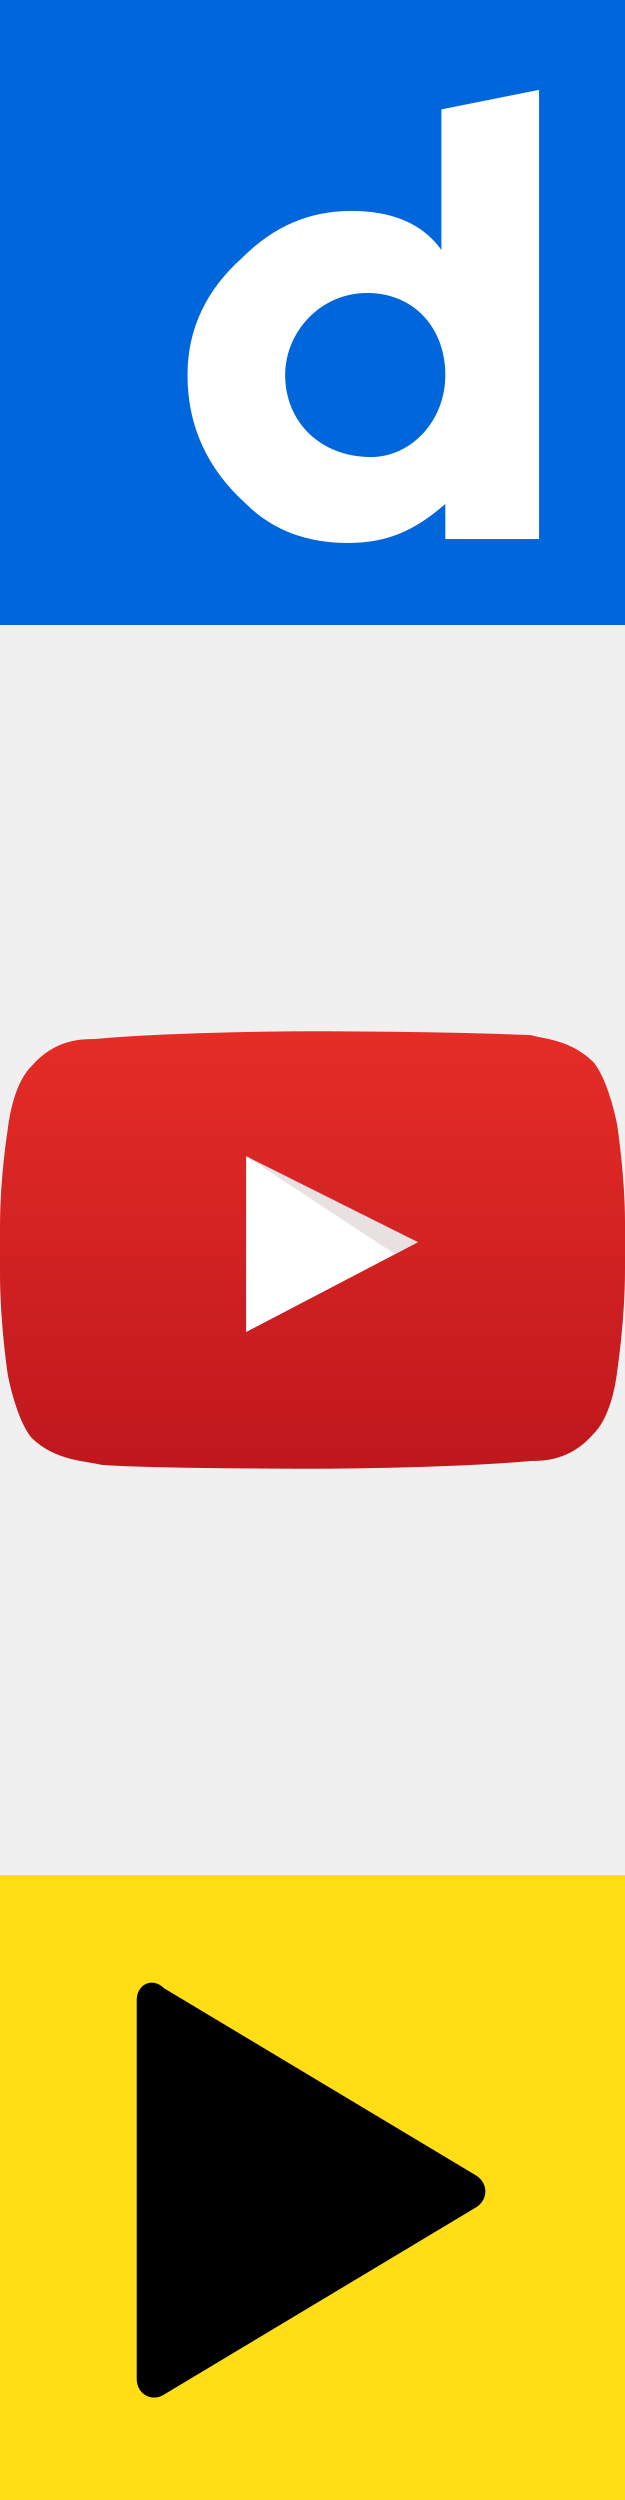
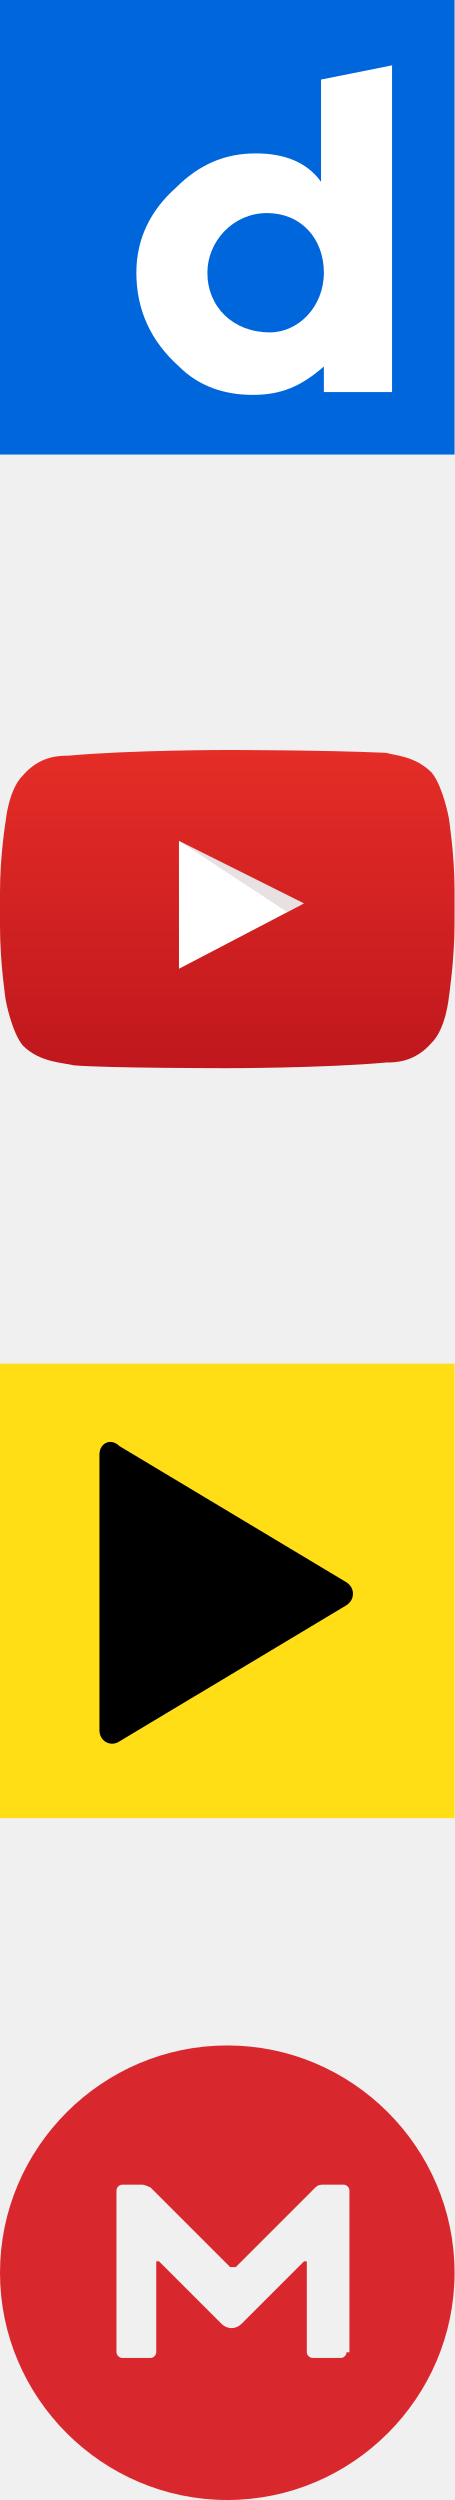
- <svg xmlns="http://www.w3.org/2000/svg" viewBox="0 0 16 64">
+ <svg xmlns="http://www.w3.org/2000/svg" viewBox="0 0 16 88">
+   <path fill="#D9272E" d="M8 72c-4.4 0-8 3.6-8 8s3.6 8 8 8 8-3.6 8-8-3.6-8-8-8zm4.2 10.8c0 .1-.1.2-.2.2h-1c-.1 0-.2-.1-.2-.2v-3.2h-.1l-2.2 2.2c-.2.2-.5.2-.7 0l-2.2-2.2h-.1v3.2c0 .1-.1.2-.2.2h-1c-.1 0-.2-.1-.2-.2v-5.7c0-.1.1-.2.2-.2H5c.1 0 .3.1.3.1l2.8 2.8h.2l2.8-2.8c.1-.1.2-.1.3-.1h.7c.1 0 .2.1.2.2v5.7z" />
  <path fill="#FFDE15" d="M0 48h16v16H0z" />
  <path d="M3.5 51.2v9.7c0 .4.4.6.7.4l8-4.8c.3-.2.3-.6 0-.8l-8-4.8c-.3-.3-.7-.1-.7.3z" />
-   <linearGradient id="a" x1="8" x2="8" y1="26.373" y2="37.627" gradientUnits="userSpaceOnUse">
+   <linearGradient id="a" gradientUnits="userSpaceOnUse" x1="8" y1="26.373" x2="8" y2="37.627">
    <stop offset="0" stop-color="#e52d27" />
    <stop offset="1" stop-color="#bf171d" />
  </linearGradient>
  <path fill="url(#a)" d="M15.8 28.8s-.2-1.1-.6-1.6c-.6-.6-1.3-.6-1.6-.7-2.2-.1-5.6-.1-5.6-.1s-3.4 0-5.6.2c-.3 0-1 0-1.6.7-.5.5-.6 1.6-.6 1.6S0 30.1 0 31.4v1.2c0 1.3.2 2.6.2 2.6s.2 1.1.6 1.6c.6.6 1.4.6 1.8.7 1.2.1 5.4.1 5.4.1s3.4 0 5.6-.2c.3 0 1 0 1.6-.7.5-.5.6-1.6.6-1.6s.2-1.3.2-2.6v-1.2c0-1.2-.2-2.5-.2-2.5z" />
  <path fill="#FFF" d="M6.3 34.1l4.4-2.3-4.4-2.2z" />
-   <path fill="#420000" fill-rule="evenodd" d="M6.3 29.6l3.8 2.5.6-.3z" clip-rule="evenodd" opacity=".12" />
+   <path opacity=".12" fill-rule="evenodd" clip-rule="evenodd" fill="#420000" d="M6.3 29.6l3.8 2.5.6-.3z" />
  <g>
    <path fill="#0066DC" d="M0 0h16v16H0z" />
    <path fill="#FFF" d="M13.8 2.3l-2.5.5v3.6c-.5-.7-1.3-1-2.3-1-1.1 0-2 .4-2.8 1.2-.9.8-1.4 1.8-1.4 3 0 1.3.5 2.4 1.5 3.3.7.7 1.6 1 2.6 1s1.7-.3 2.5-1v.9h2.4V2.3zm-4.3 9.4c-1.3 0-2.2-.9-2.2-2.1 0-1.1.9-2.1 2.1-2.1 1.2 0 2 .9 2 2.1 0 1.2-.9 2.1-1.9 2.1z" />
  </g>
</svg>
